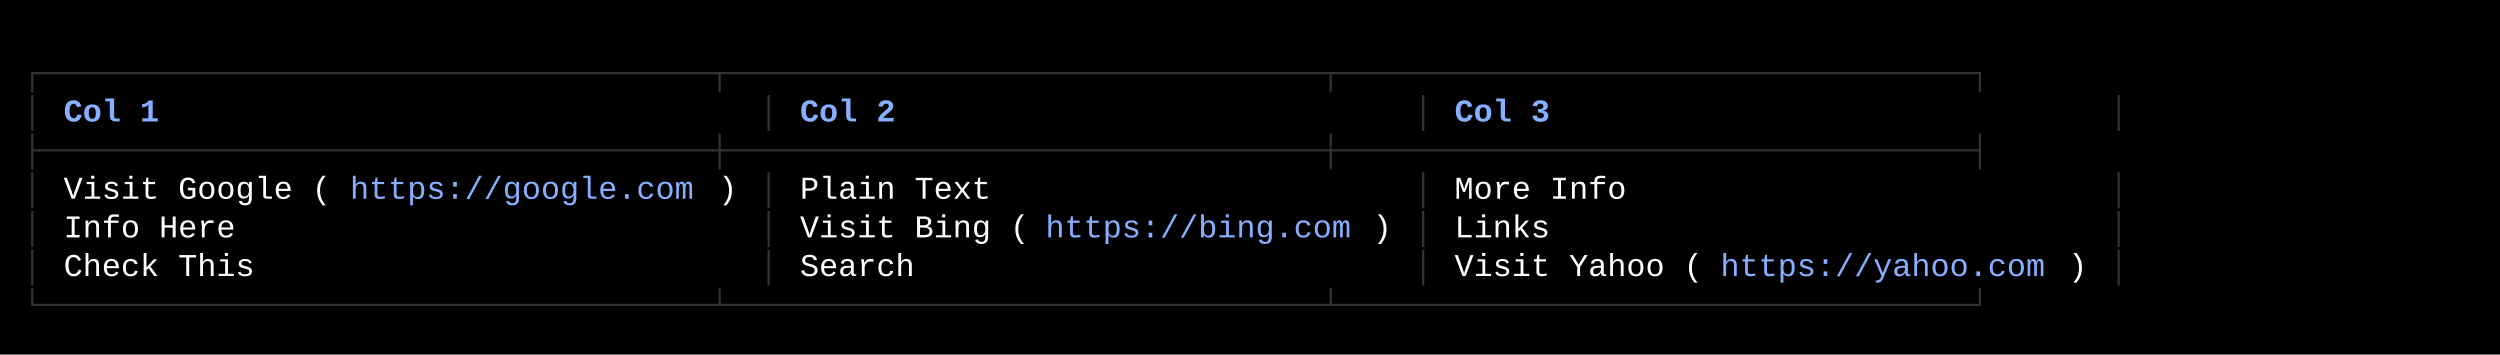
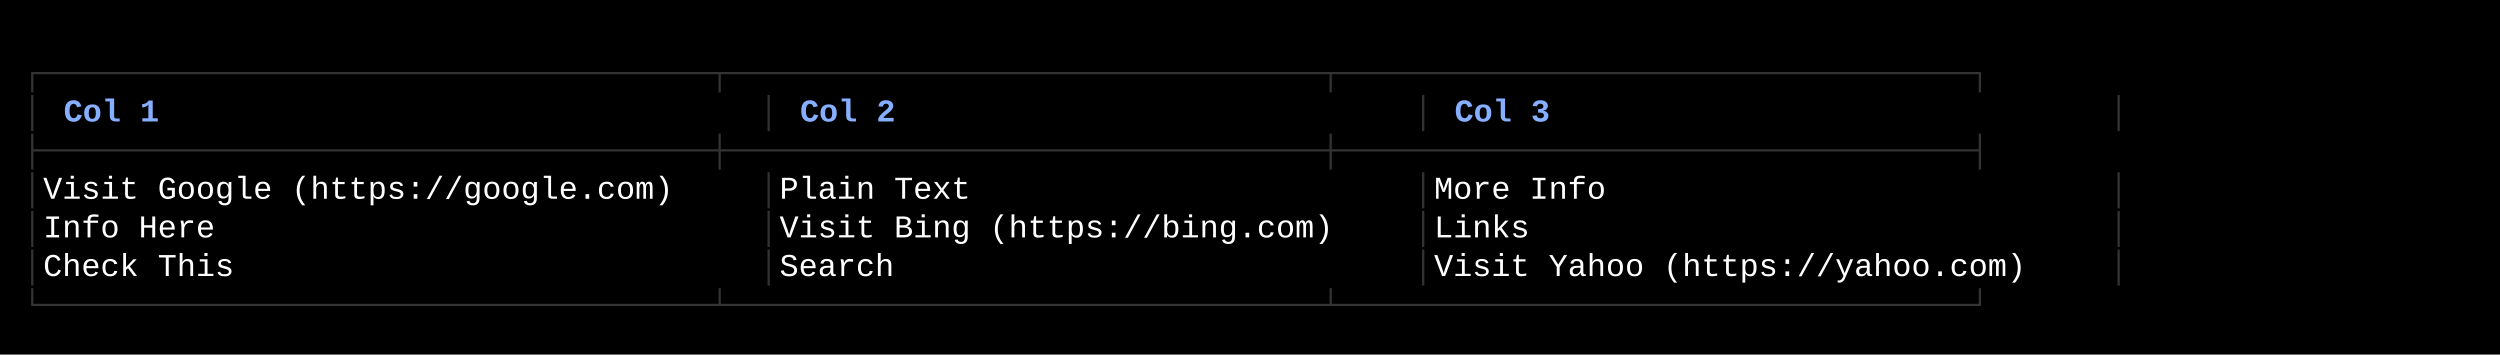
<svg xmlns="http://www.w3.org/2000/svg" width="1100" height="156" viewBox="0 0 1100 156">
  <style>
    text { font-family: Consolas, "Courier New", monospace; font-size: 14px; dominant-baseline: text-before-edge; white-space: pre; }
  </style>
  <rect width="1100" height="156" fill="#000000" />
  <g transform="translate(10, 10)">
    <text x="0" y="19" fill="#333333" textLength="927" lengthAdjust="spacingAndGlyphs">┌───────────────────────────────────┬───────────────────────────────┬─────────────────────────────────┐</text>
    <text x="0" y="36" fill="#333333" textLength="9" lengthAdjust="spacingAndGlyphs">│</text>
    <text x="18" y="36" fill="#87afff" textLength="45" lengthAdjust="spacingAndGlyphs" font-weight="bold">Col 1</text>
    <text x="324" y="36" fill="#333333" textLength="9" lengthAdjust="spacingAndGlyphs">│</text>
    <text x="342" y="36" fill="#87afff" textLength="45" lengthAdjust="spacingAndGlyphs" font-weight="bold">Col 2</text>
    <text x="612" y="36" fill="#333333" textLength="9" lengthAdjust="spacingAndGlyphs">│</text>
    <text x="630" y="36" fill="#87afff" textLength="45" lengthAdjust="spacingAndGlyphs" font-weight="bold">Col 3</text>
    <text x="918" y="36" fill="#333333" textLength="9" lengthAdjust="spacingAndGlyphs">│</text>
    <text x="0" y="53" fill="#333333" textLength="927" lengthAdjust="spacingAndGlyphs">├───────────────────────────────────┼───────────────────────────────┼─────────────────────────────────┤</text>
    <text x="0" y="70" fill="#333333" textLength="9" lengthAdjust="spacingAndGlyphs">│</text>
-     <text x="18" y="70" fill="#ffffff" textLength="126" lengthAdjust="spacingAndGlyphs">Visit Google (</text>
-     <text x="144" y="70" fill="#87afff" textLength="162" lengthAdjust="spacingAndGlyphs">https://google.com</text>
-     <text x="306" y="70" fill="#ffffff" textLength="9" lengthAdjust="spacingAndGlyphs">)</text>
+     <text x="9" y="70" fill="#ffffff" textLength="315" lengthAdjust="spacingAndGlyphs"> Visit Google (https://google.com) </text>
    <text x="324" y="70" fill="#333333" textLength="9" lengthAdjust="spacingAndGlyphs">│</text>
-     <text x="342" y="70" fill="#ffffff" textLength="90" lengthAdjust="spacingAndGlyphs">Plain Text</text>
+     <text x="333" y="70" fill="#ffffff" textLength="279" lengthAdjust="spacingAndGlyphs"> Plain Text                    </text>
    <text x="612" y="70" fill="#333333" textLength="9" lengthAdjust="spacingAndGlyphs">│</text>
-     <text x="630" y="70" fill="#ffffff" textLength="81" lengthAdjust="spacingAndGlyphs">More Info</text>
+     <text x="621" y="70" fill="#ffffff" textLength="297" lengthAdjust="spacingAndGlyphs"> More Info                       </text>
    <text x="918" y="70" fill="#333333" textLength="9" lengthAdjust="spacingAndGlyphs">│</text>
    <text x="0" y="87" fill="#333333" textLength="9" lengthAdjust="spacingAndGlyphs">│</text>
-     <text x="18" y="87" fill="#ffffff" textLength="81" lengthAdjust="spacingAndGlyphs">Info Here</text>
+     <text x="9" y="87" fill="#ffffff" textLength="315" lengthAdjust="spacingAndGlyphs"> Info Here                         </text>
    <text x="324" y="87" fill="#333333" textLength="9" lengthAdjust="spacingAndGlyphs">│</text>
-     <text x="342" y="87" fill="#ffffff" textLength="108" lengthAdjust="spacingAndGlyphs">Visit Bing (</text>
-     <text x="450" y="87" fill="#87afff" textLength="144" lengthAdjust="spacingAndGlyphs">https://bing.com</text>
-     <text x="594" y="87" fill="#ffffff" textLength="9" lengthAdjust="spacingAndGlyphs">)</text>
+     <text x="333" y="87" fill="#ffffff" textLength="279" lengthAdjust="spacingAndGlyphs"> Visit Bing (https://bing.com) </text>
    <text x="612" y="87" fill="#333333" textLength="9" lengthAdjust="spacingAndGlyphs">│</text>
-     <text x="630" y="87" fill="#ffffff" textLength="45" lengthAdjust="spacingAndGlyphs">Links</text>
+     <text x="621" y="87" fill="#ffffff" textLength="297" lengthAdjust="spacingAndGlyphs"> Links                           </text>
    <text x="918" y="87" fill="#333333" textLength="9" lengthAdjust="spacingAndGlyphs">│</text>
    <text x="0" y="104" fill="#333333" textLength="9" lengthAdjust="spacingAndGlyphs">│</text>
-     <text x="18" y="104" fill="#ffffff" textLength="90" lengthAdjust="spacingAndGlyphs">Check This</text>
+     <text x="9" y="104" fill="#ffffff" textLength="315" lengthAdjust="spacingAndGlyphs"> Check This                        </text>
    <text x="324" y="104" fill="#333333" textLength="9" lengthAdjust="spacingAndGlyphs">│</text>
-     <text x="342" y="104" fill="#ffffff" textLength="54" lengthAdjust="spacingAndGlyphs">Search</text>
+     <text x="333" y="104" fill="#ffffff" textLength="279" lengthAdjust="spacingAndGlyphs"> Search                        </text>
    <text x="612" y="104" fill="#333333" textLength="9" lengthAdjust="spacingAndGlyphs">│</text>
-     <text x="630" y="104" fill="#ffffff" textLength="117" lengthAdjust="spacingAndGlyphs">Visit Yahoo (</text>
-     <text x="747" y="104" fill="#87afff" textLength="153" lengthAdjust="spacingAndGlyphs">https://yahoo.com</text>
-     <text x="900" y="104" fill="#ffffff" textLength="9" lengthAdjust="spacingAndGlyphs">)</text>
+     <text x="621" y="104" fill="#ffffff" textLength="297" lengthAdjust="spacingAndGlyphs"> Visit Yahoo (https://yahoo.com) </text>
    <text x="918" y="104" fill="#333333" textLength="9" lengthAdjust="spacingAndGlyphs">│</text>
    <text x="0" y="121" fill="#333333" textLength="927" lengthAdjust="spacingAndGlyphs">└───────────────────────────────────┴───────────────────────────────┴─────────────────────────────────┘</text>
  </g>
</svg>
